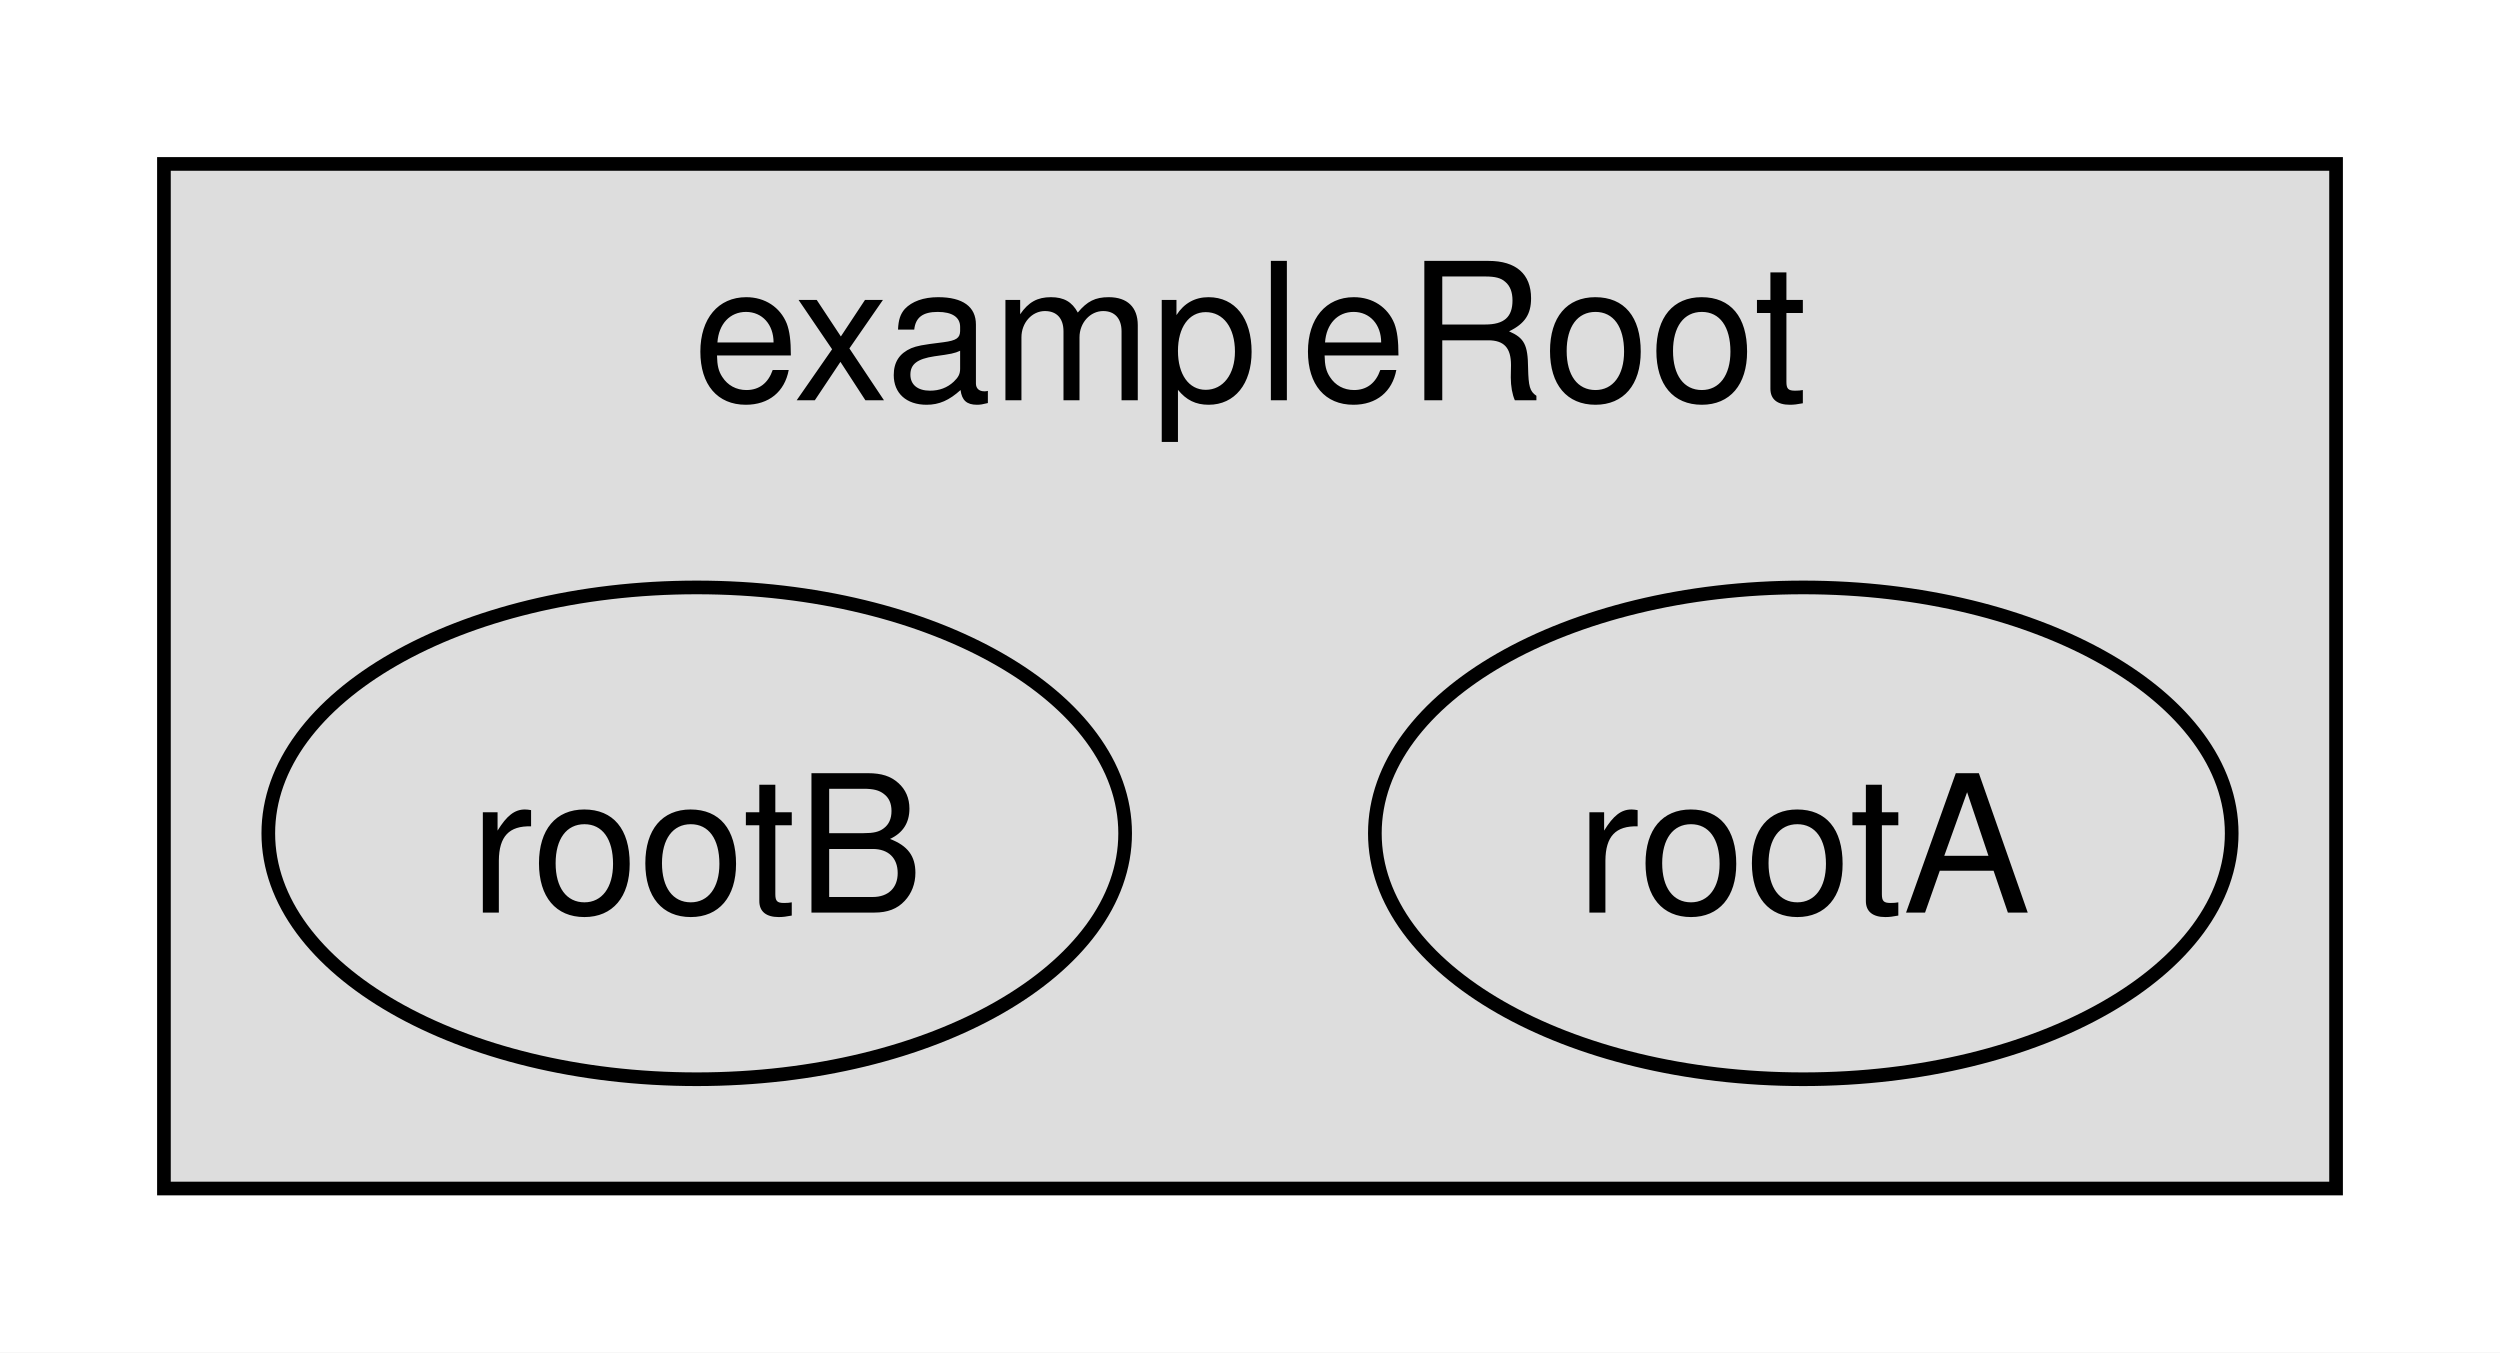
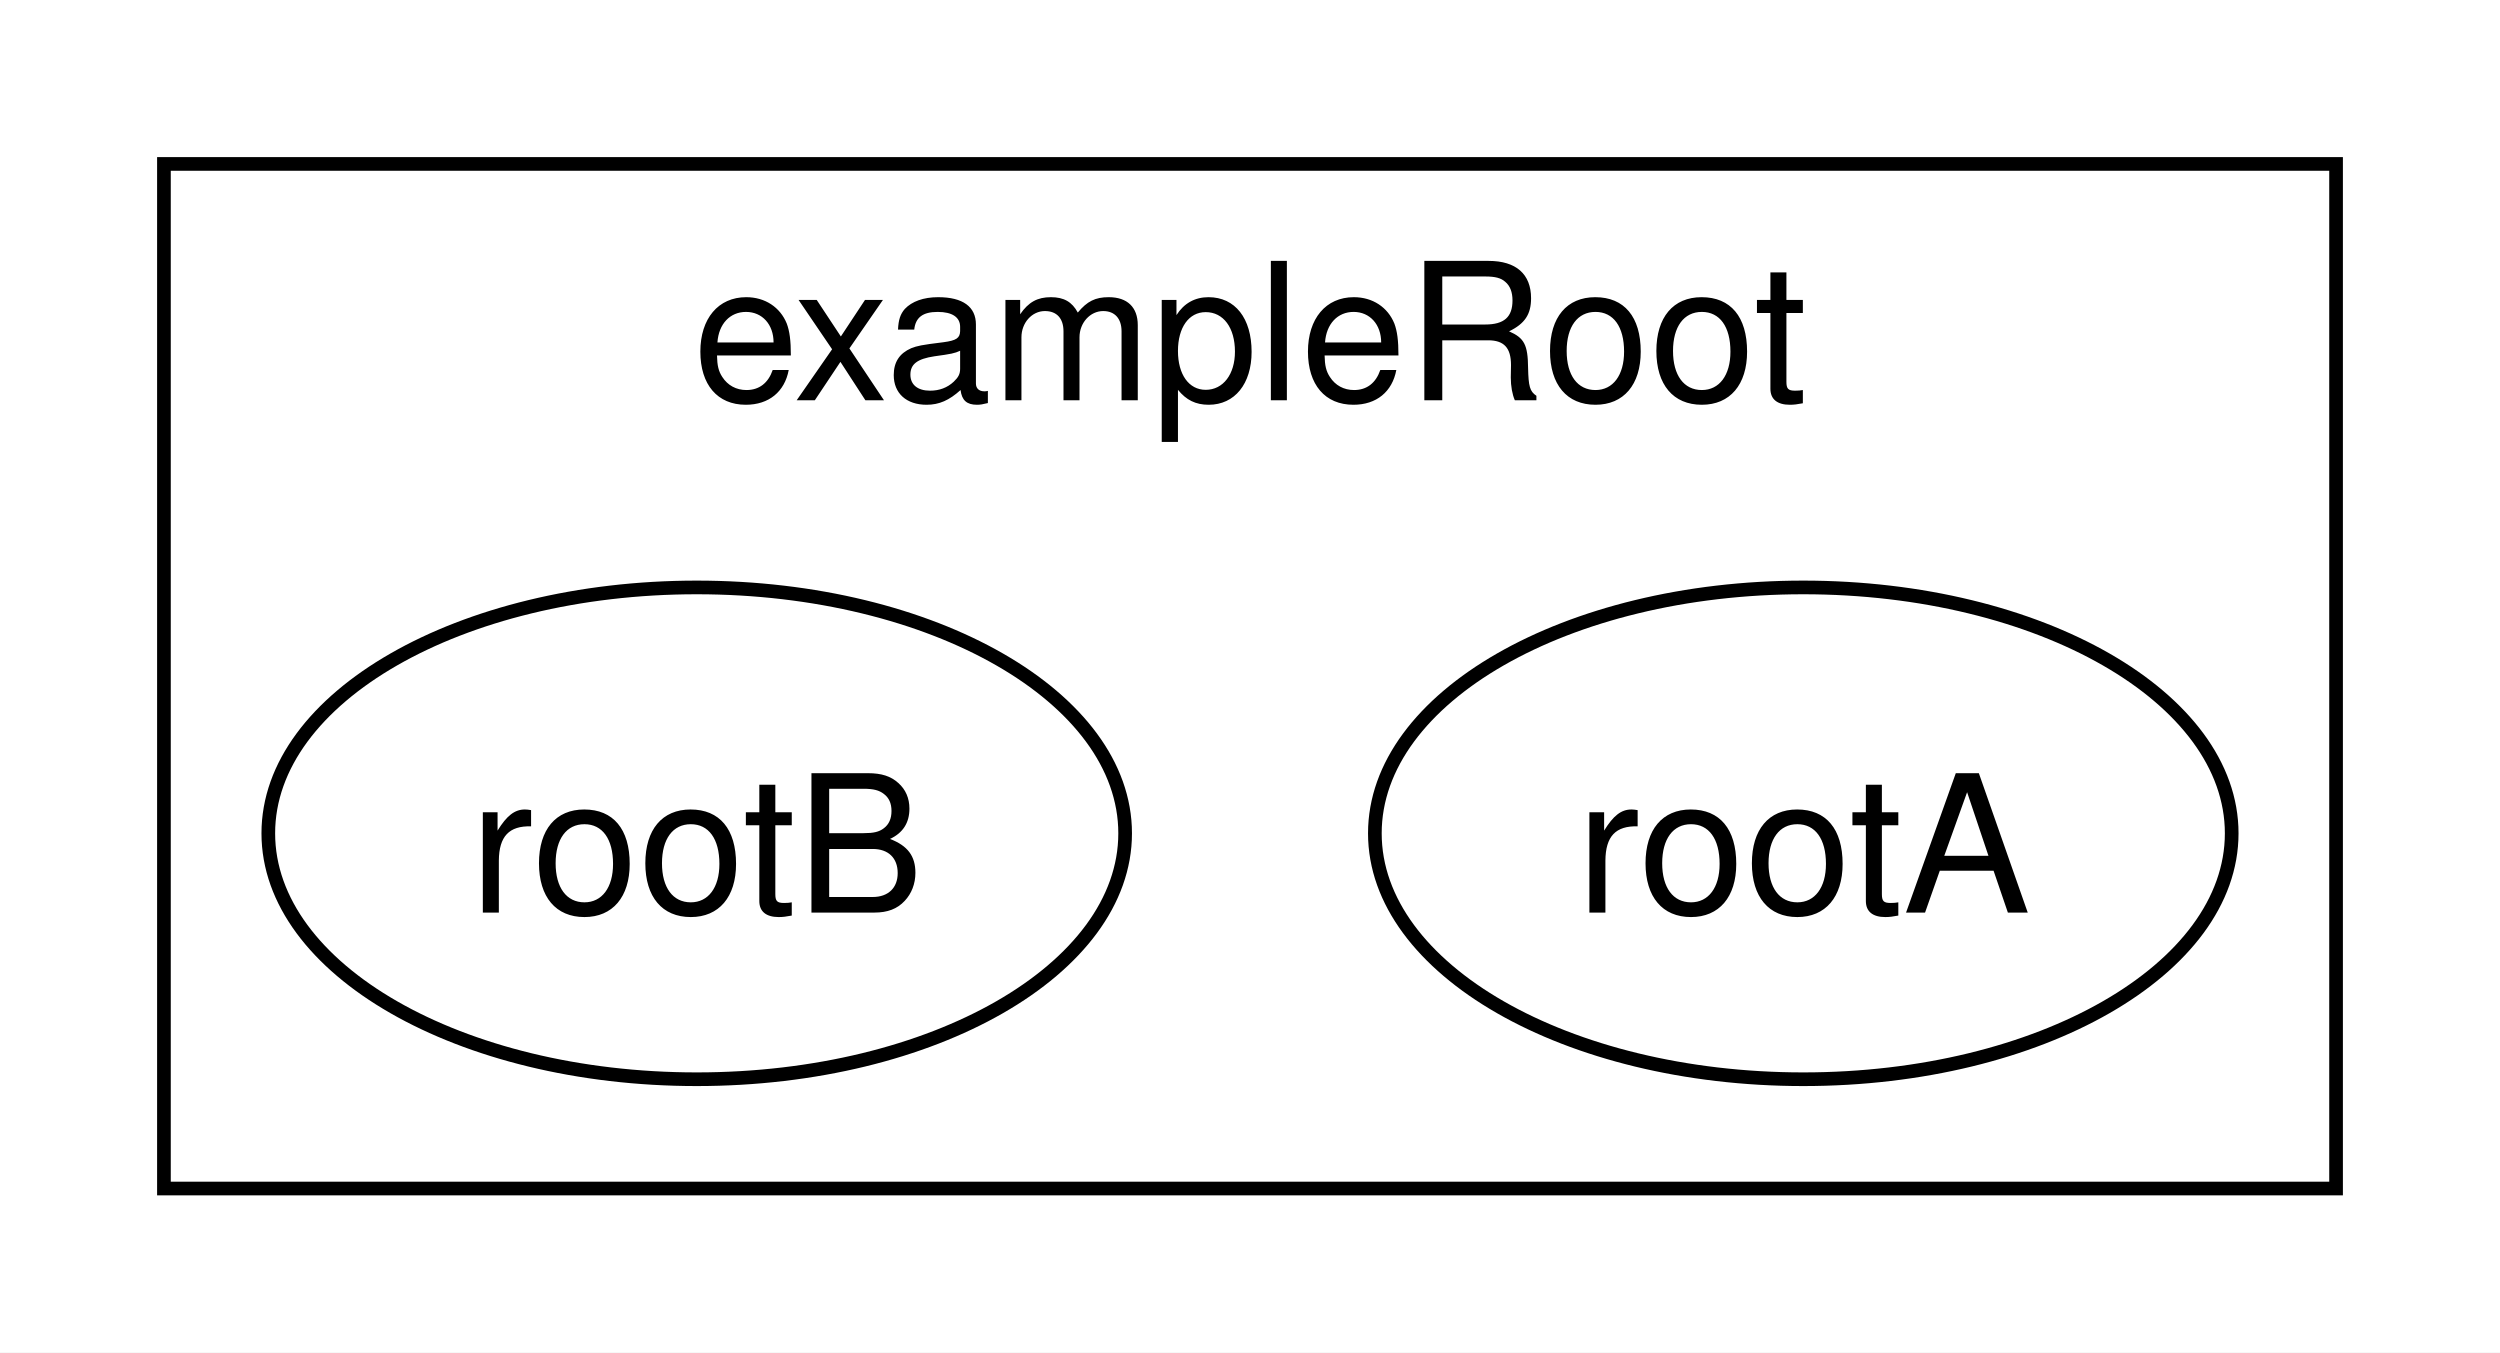
<svg xmlns="http://www.w3.org/2000/svg" width="183pt" height="99pt" viewBox="0.00 0.00 183.00 99.00">
  <g id="graph0" class="graph" transform="scale(1 1) rotate(0) translate(4 95)">
    <polygon fill="white" stroke="none" points="-4,4 -4,-95 179,-95 179,4 -4,4" />
    <g id="clust1" class="cluster">
-       <polygon fill="#dddddd" stroke="black" points="8,-8 8,-83 167,-83 167,-8 8,-8" />
+       <polygon fill="none" stroke="black" points="8,-8 8,-83 167,-83 167,-8 8,-8" />
      <text text-anchor="middle" x="87.5" y="-65.7" font-family="Helvetica,Arial,sans-serif" font-size="14.00">exampleRoot</text>
    </g>
    <g id="node1" class="node">
      <ellipse fill="none" stroke="black" cx="128" cy="-34" rx="31.36" ry="18" />
      <text text-anchor="middle" x="128" y="-28.2" font-family="Helvetica,Arial,sans-serif" font-size="14.00">rootA</text>
    </g>
    <g id="node2" class="node">
      <ellipse fill="none" stroke="black" cx="47" cy="-34" rx="31.36" ry="18" />
      <text text-anchor="middle" x="47" y="-28.2" font-family="Helvetica,Arial,sans-serif" font-size="14.00">rootB</text>
    </g>
  </g>
</svg>
